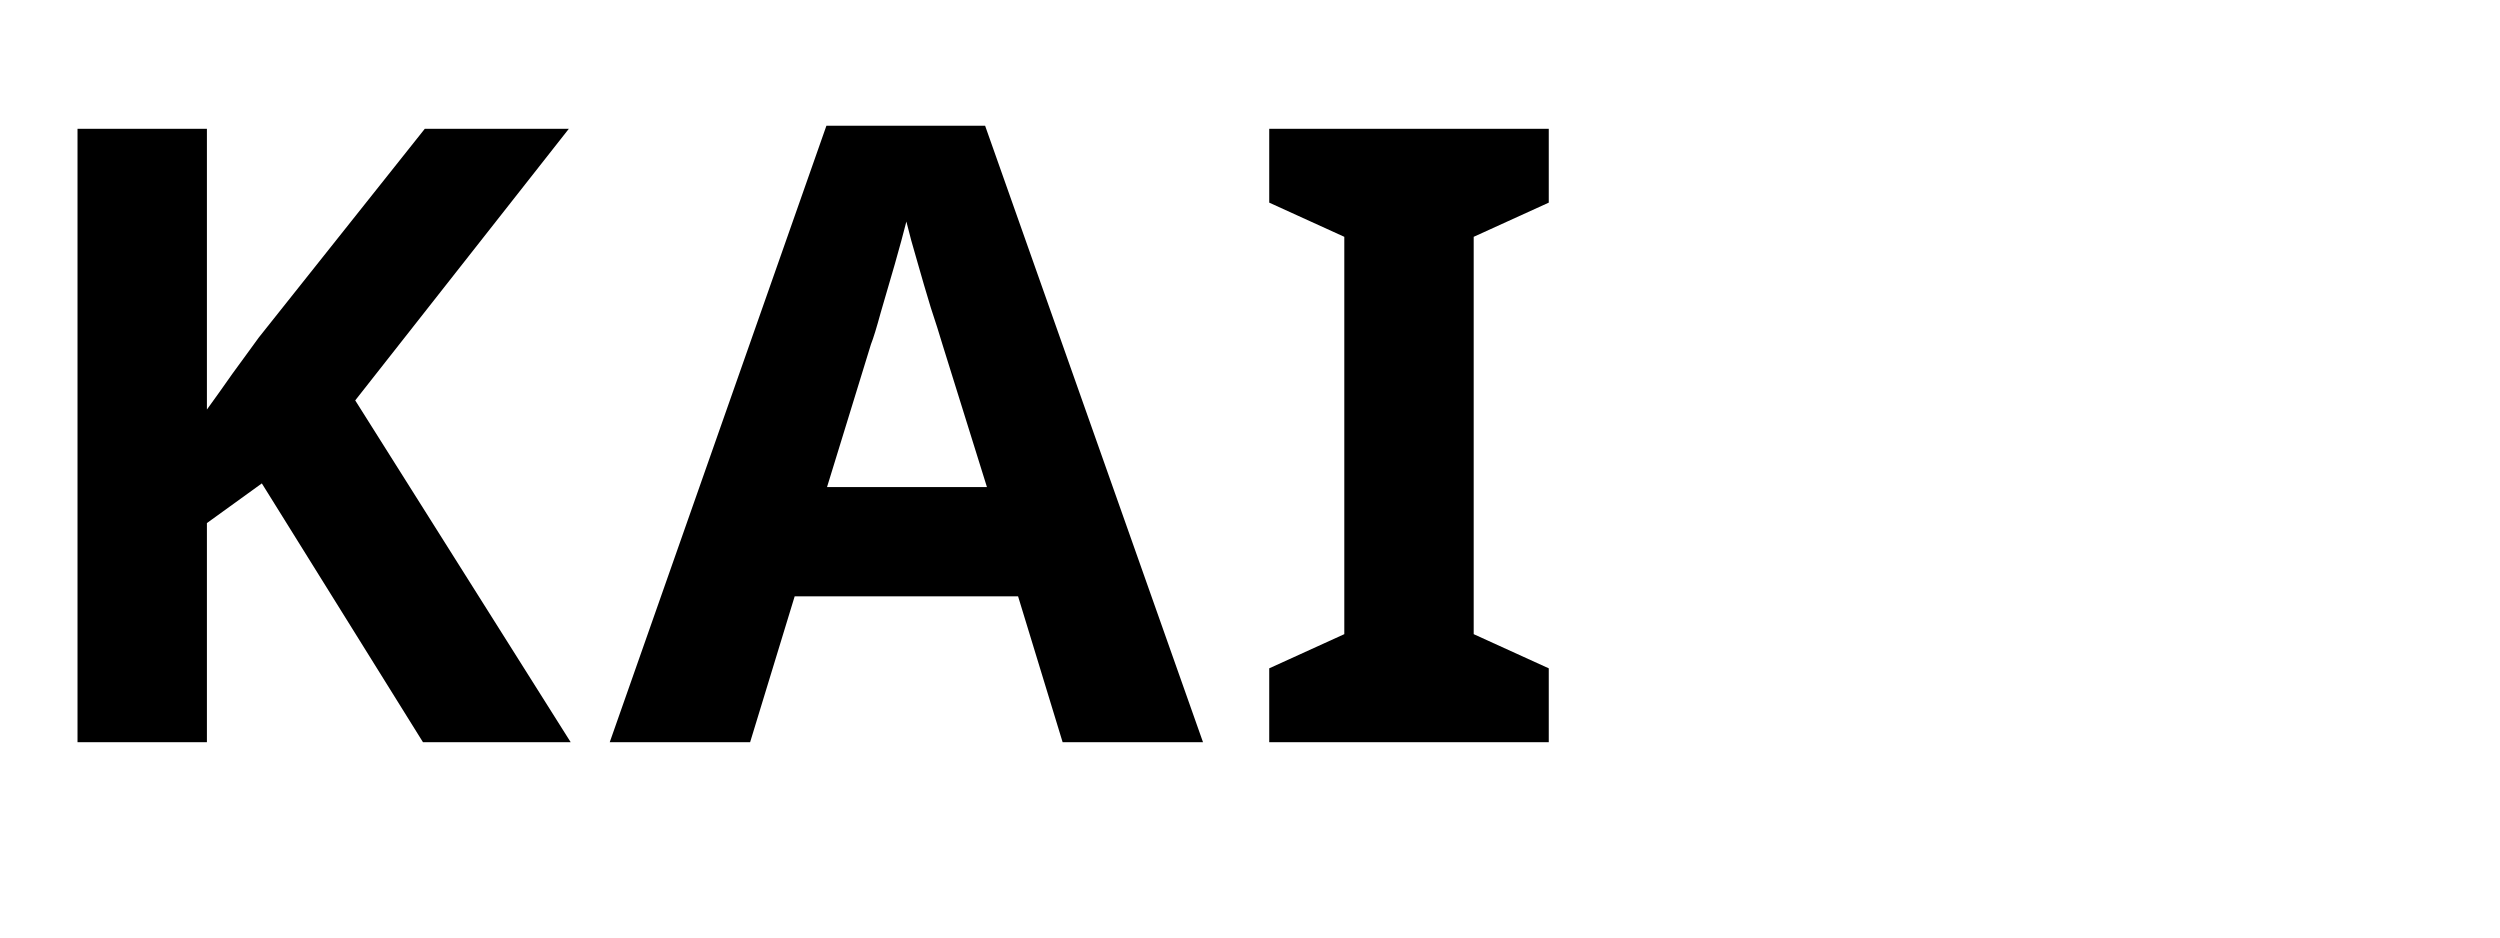
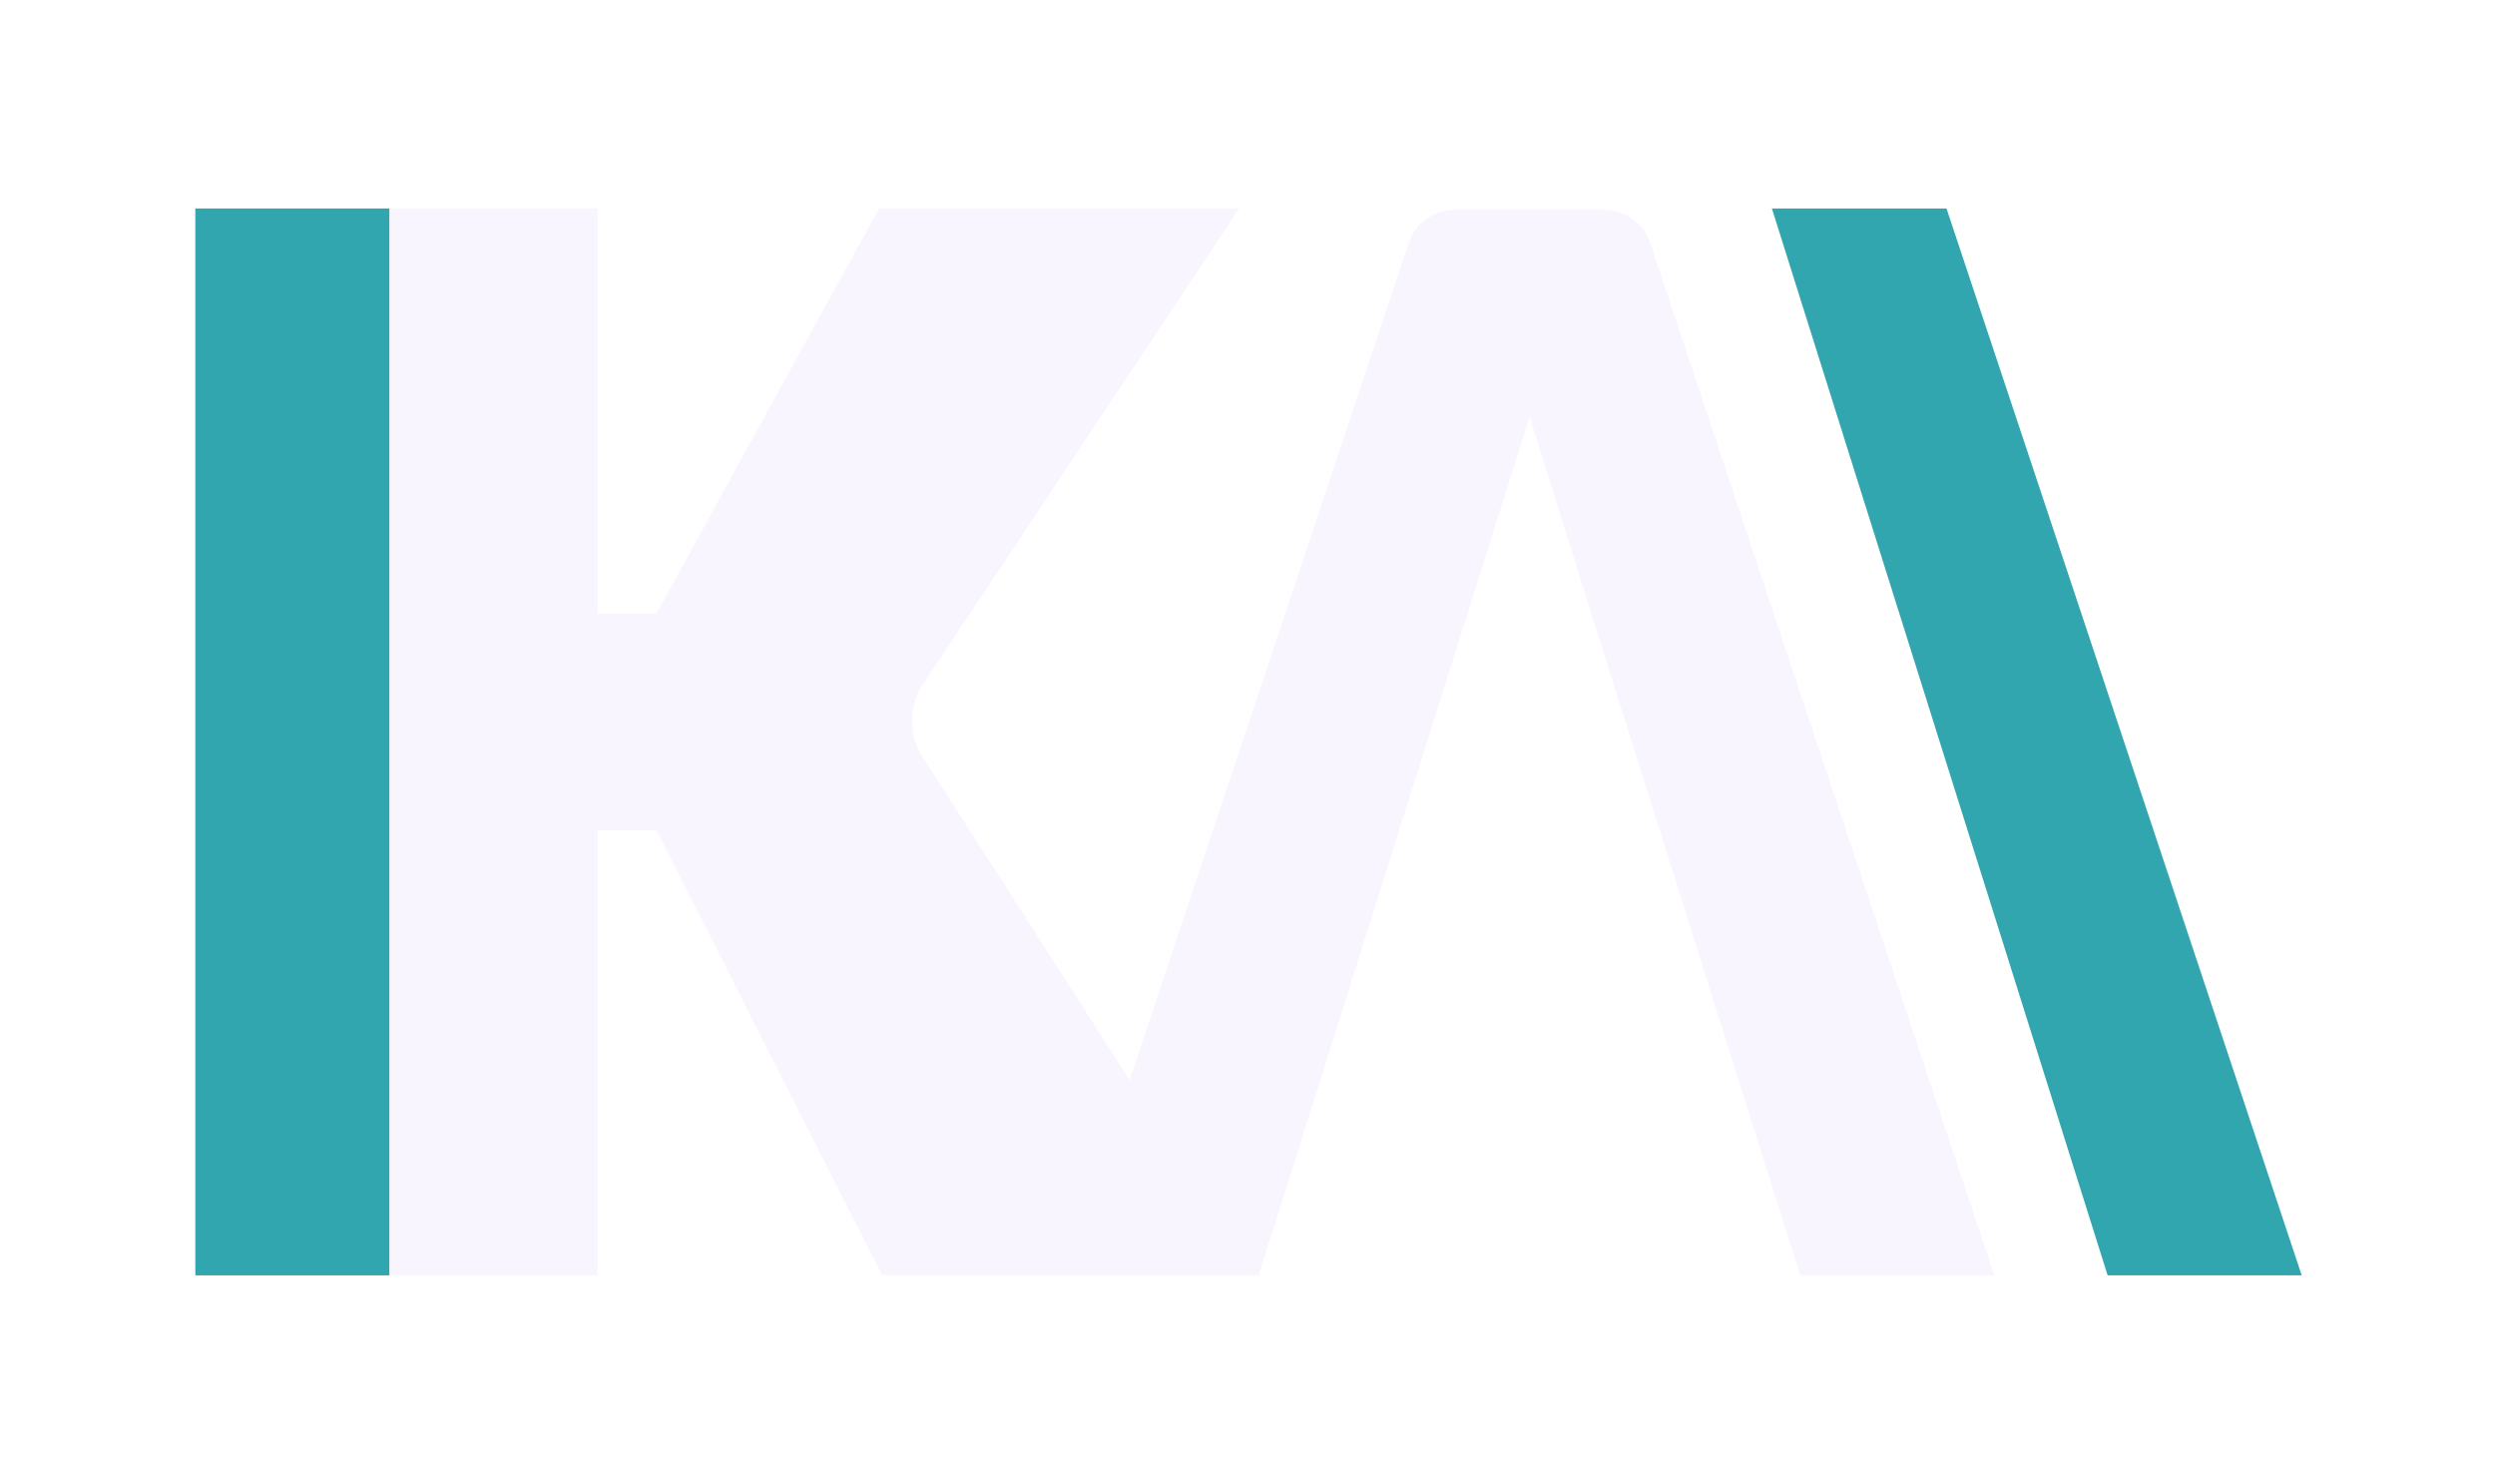
- <svg xmlns="http://www.w3.org/2000/svg" width="64" height="24" viewBox="0 0 64 24" role="img" aria-label="KAI">
-   <text x="0" y="19" font-family="Plus Jakarta Sans, sans-serif" font-size="22" font-weight="700" letter-spacing="1" fill="currentColor">KAI</text>
+ <svg xmlns="http://www.w3.org/2000/svg" id="Layer_2" data-name="Layer 2" viewBox="0 0 303.36 180.42">
+   <defs>
+     <style>
+       .cls-1 {
+         fill: #32a6ae;
+       }
+ 
+       .cls-2 {
+         fill: #f8f5ff;
+       }
+     </style>
+   </defs>
+   <path class="cls-1" d="M236.67,25.35h-21.23l40.82,129.72h23.6L236.67,25.35h0Z" />
+   <path class="cls-2" d="M242.49,155.07h-23.6s-23.47-74.23-32.92-104.38c-9.47,30.15-32.93,104.38-32.93,104.38h-45.79l-27.45-54.15h-7.14v54.15h-38.92,13.6V25.35h25.32v49.26h7.14l27.08-49.26h43.79l-38.46,57.88c-1.75,2.64-1.78,6.06-.07,8.73l25.21,39.36,33.78-101.34c.76-2.82,3.2-4.51,6.21-4.51h17.27c3,0,5.44,1.69,6.19,4.51l41.7,125.09h-.01Z" />
+   <rect class="cls-1" x="23.75" y="25.35" width="23.59" height="129.72" />
</svg>
